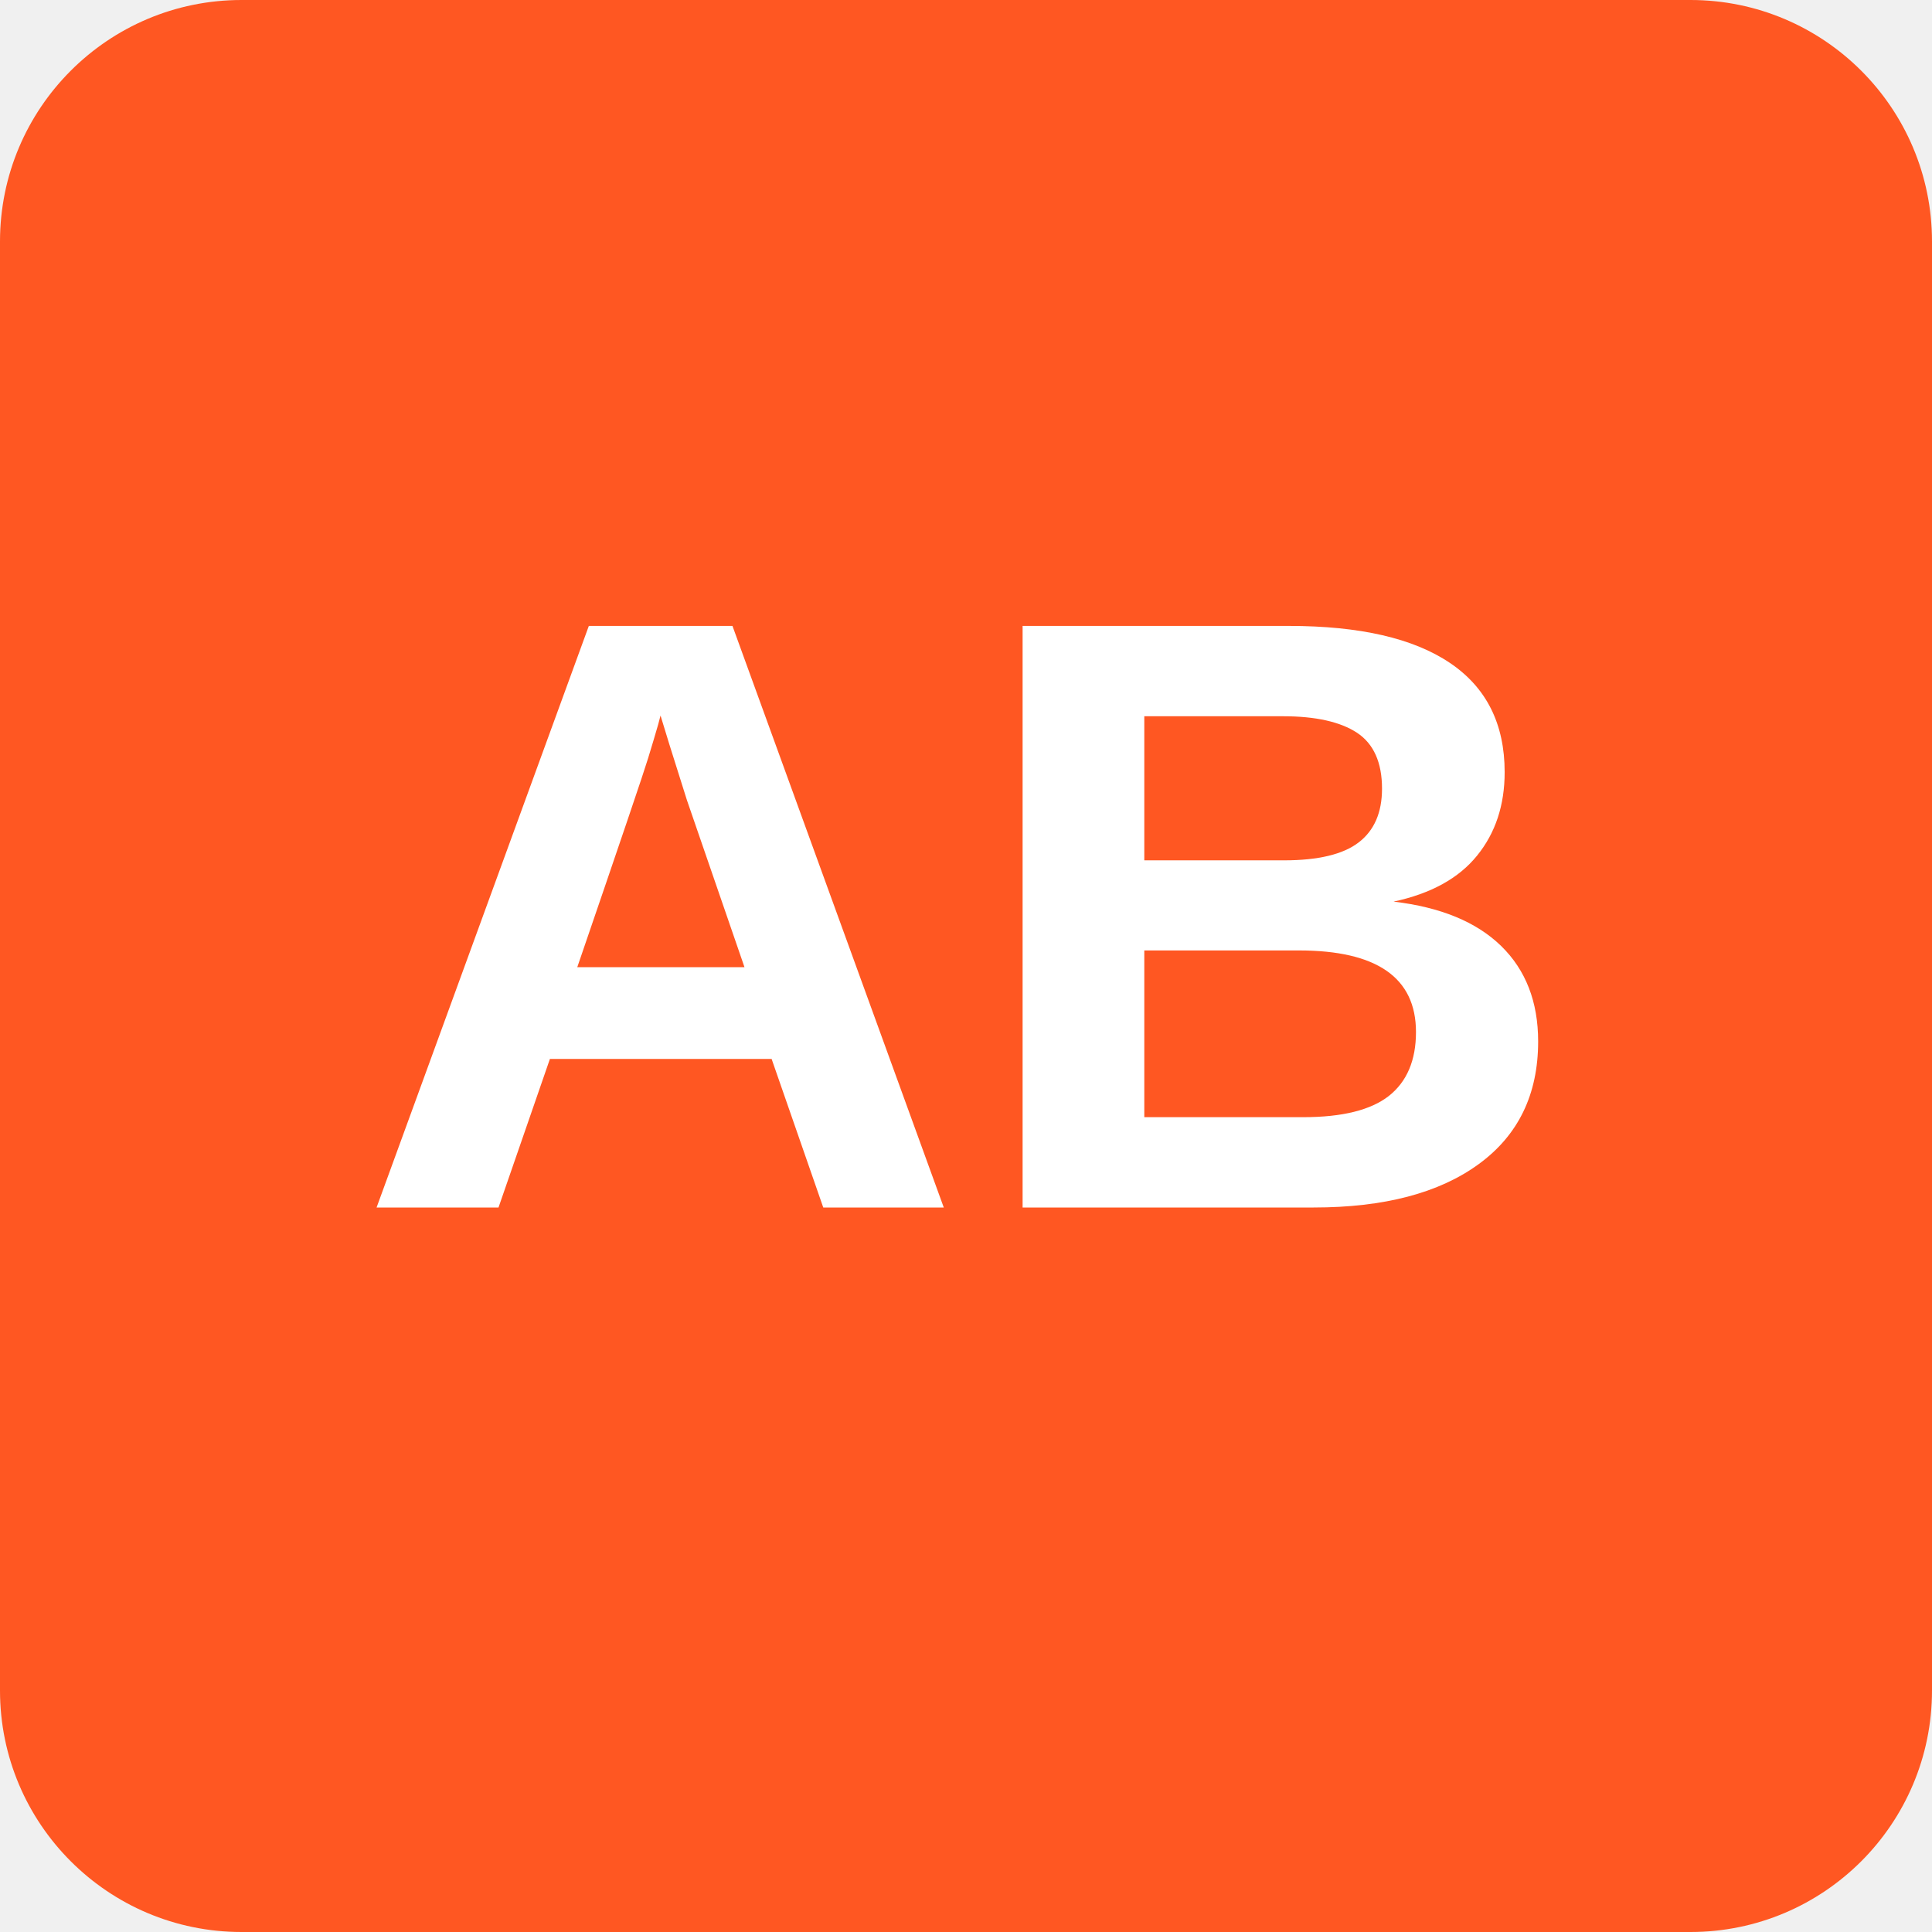
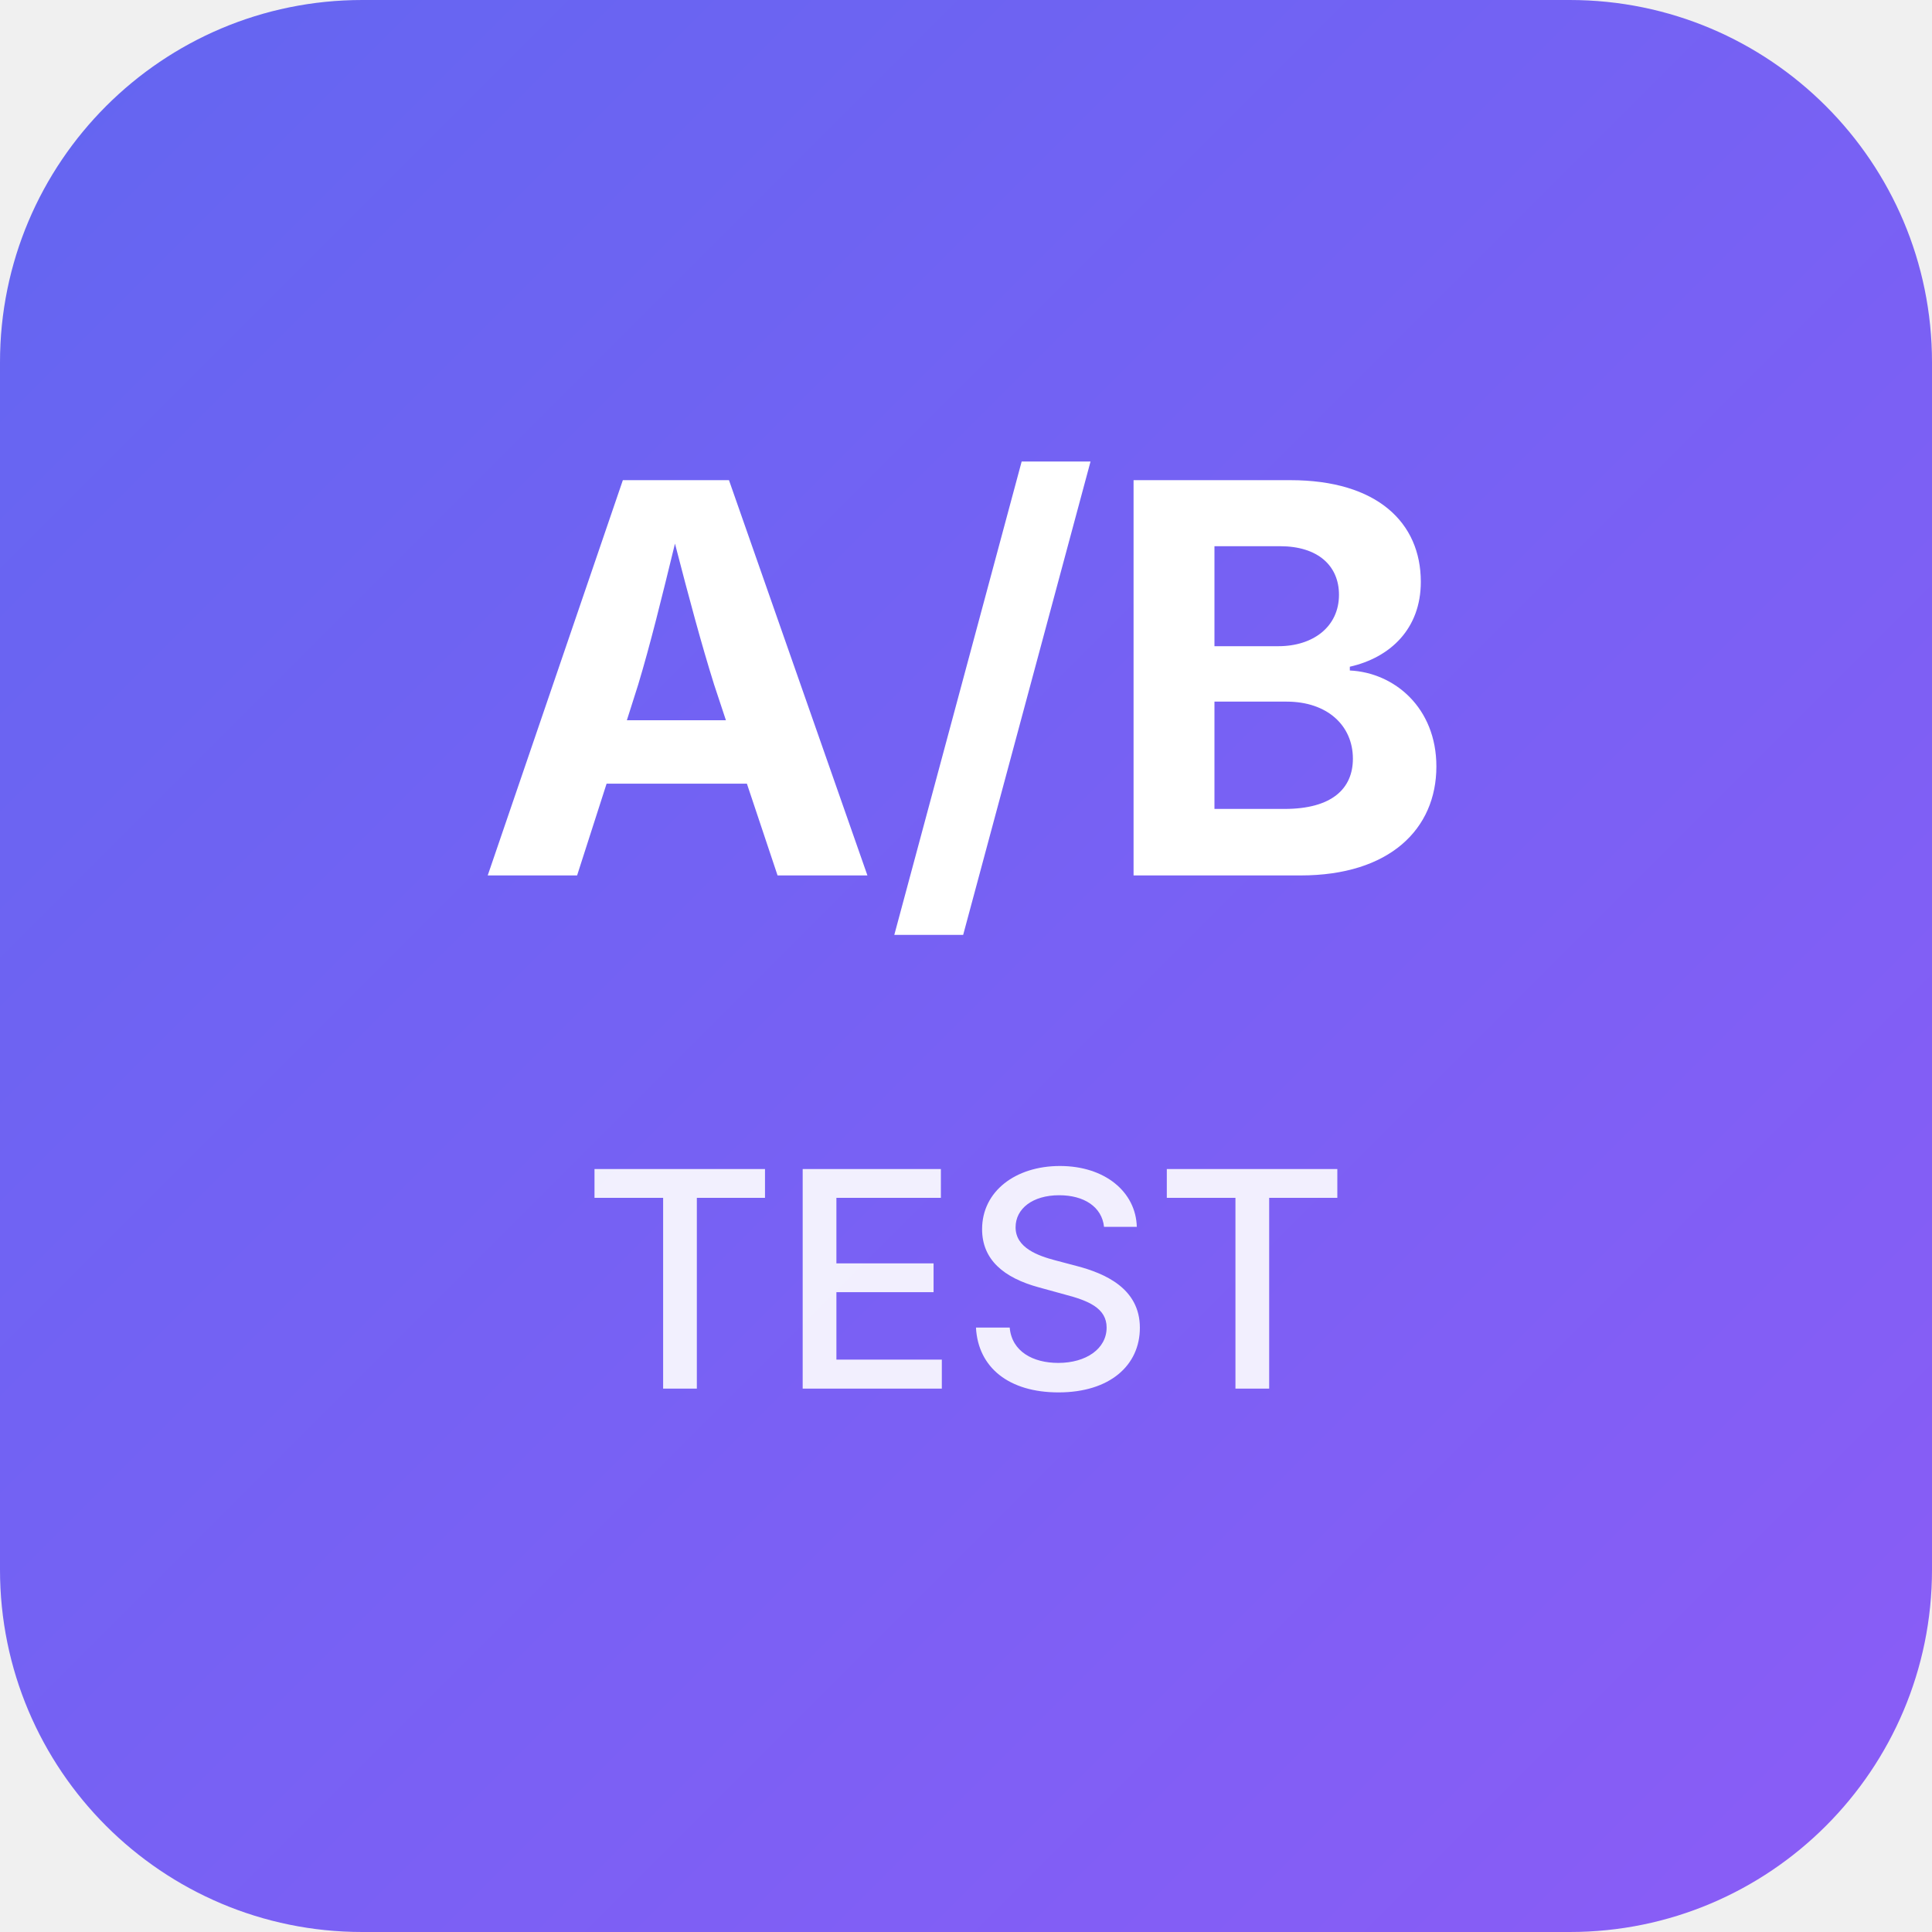
<svg xmlns="http://www.w3.org/2000/svg" width="128" height="128" viewBox="0 0 128 128">
-   <rect width="128" height="128" rx="16" fill="#FF5722" />
-   <text x="64" y="80" font-size="56" font-family="Arial" fill="white" text-anchor="middle" font-weight="bold">AB</text>
+   <defs>
+     <linearGradient id="bg" x1="0%" y1="0%" x2="100%" y2="100%">
+       <stop offset="0%" style="stop-color:#6366F1" />
+       <stop offset="100%" style="stop-color:#8B5CF6" />
+     </linearGradient>
+   </defs>
+   <rect width="128" height="128" rx="24" fill="url(#bg)" />
+   <text x="64" y="58" font-size="36" font-family="system-ui, -apple-system, sans-serif" fill="white" text-anchor="middle" font-weight="700">A/B</text>
+   <text x="64" y="92" font-size="20" font-family="system-ui, -apple-system, sans-serif" fill="rgba(255,255,255,0.9)" text-anchor="middle" font-weight="500">TEST</text>
</svg>
